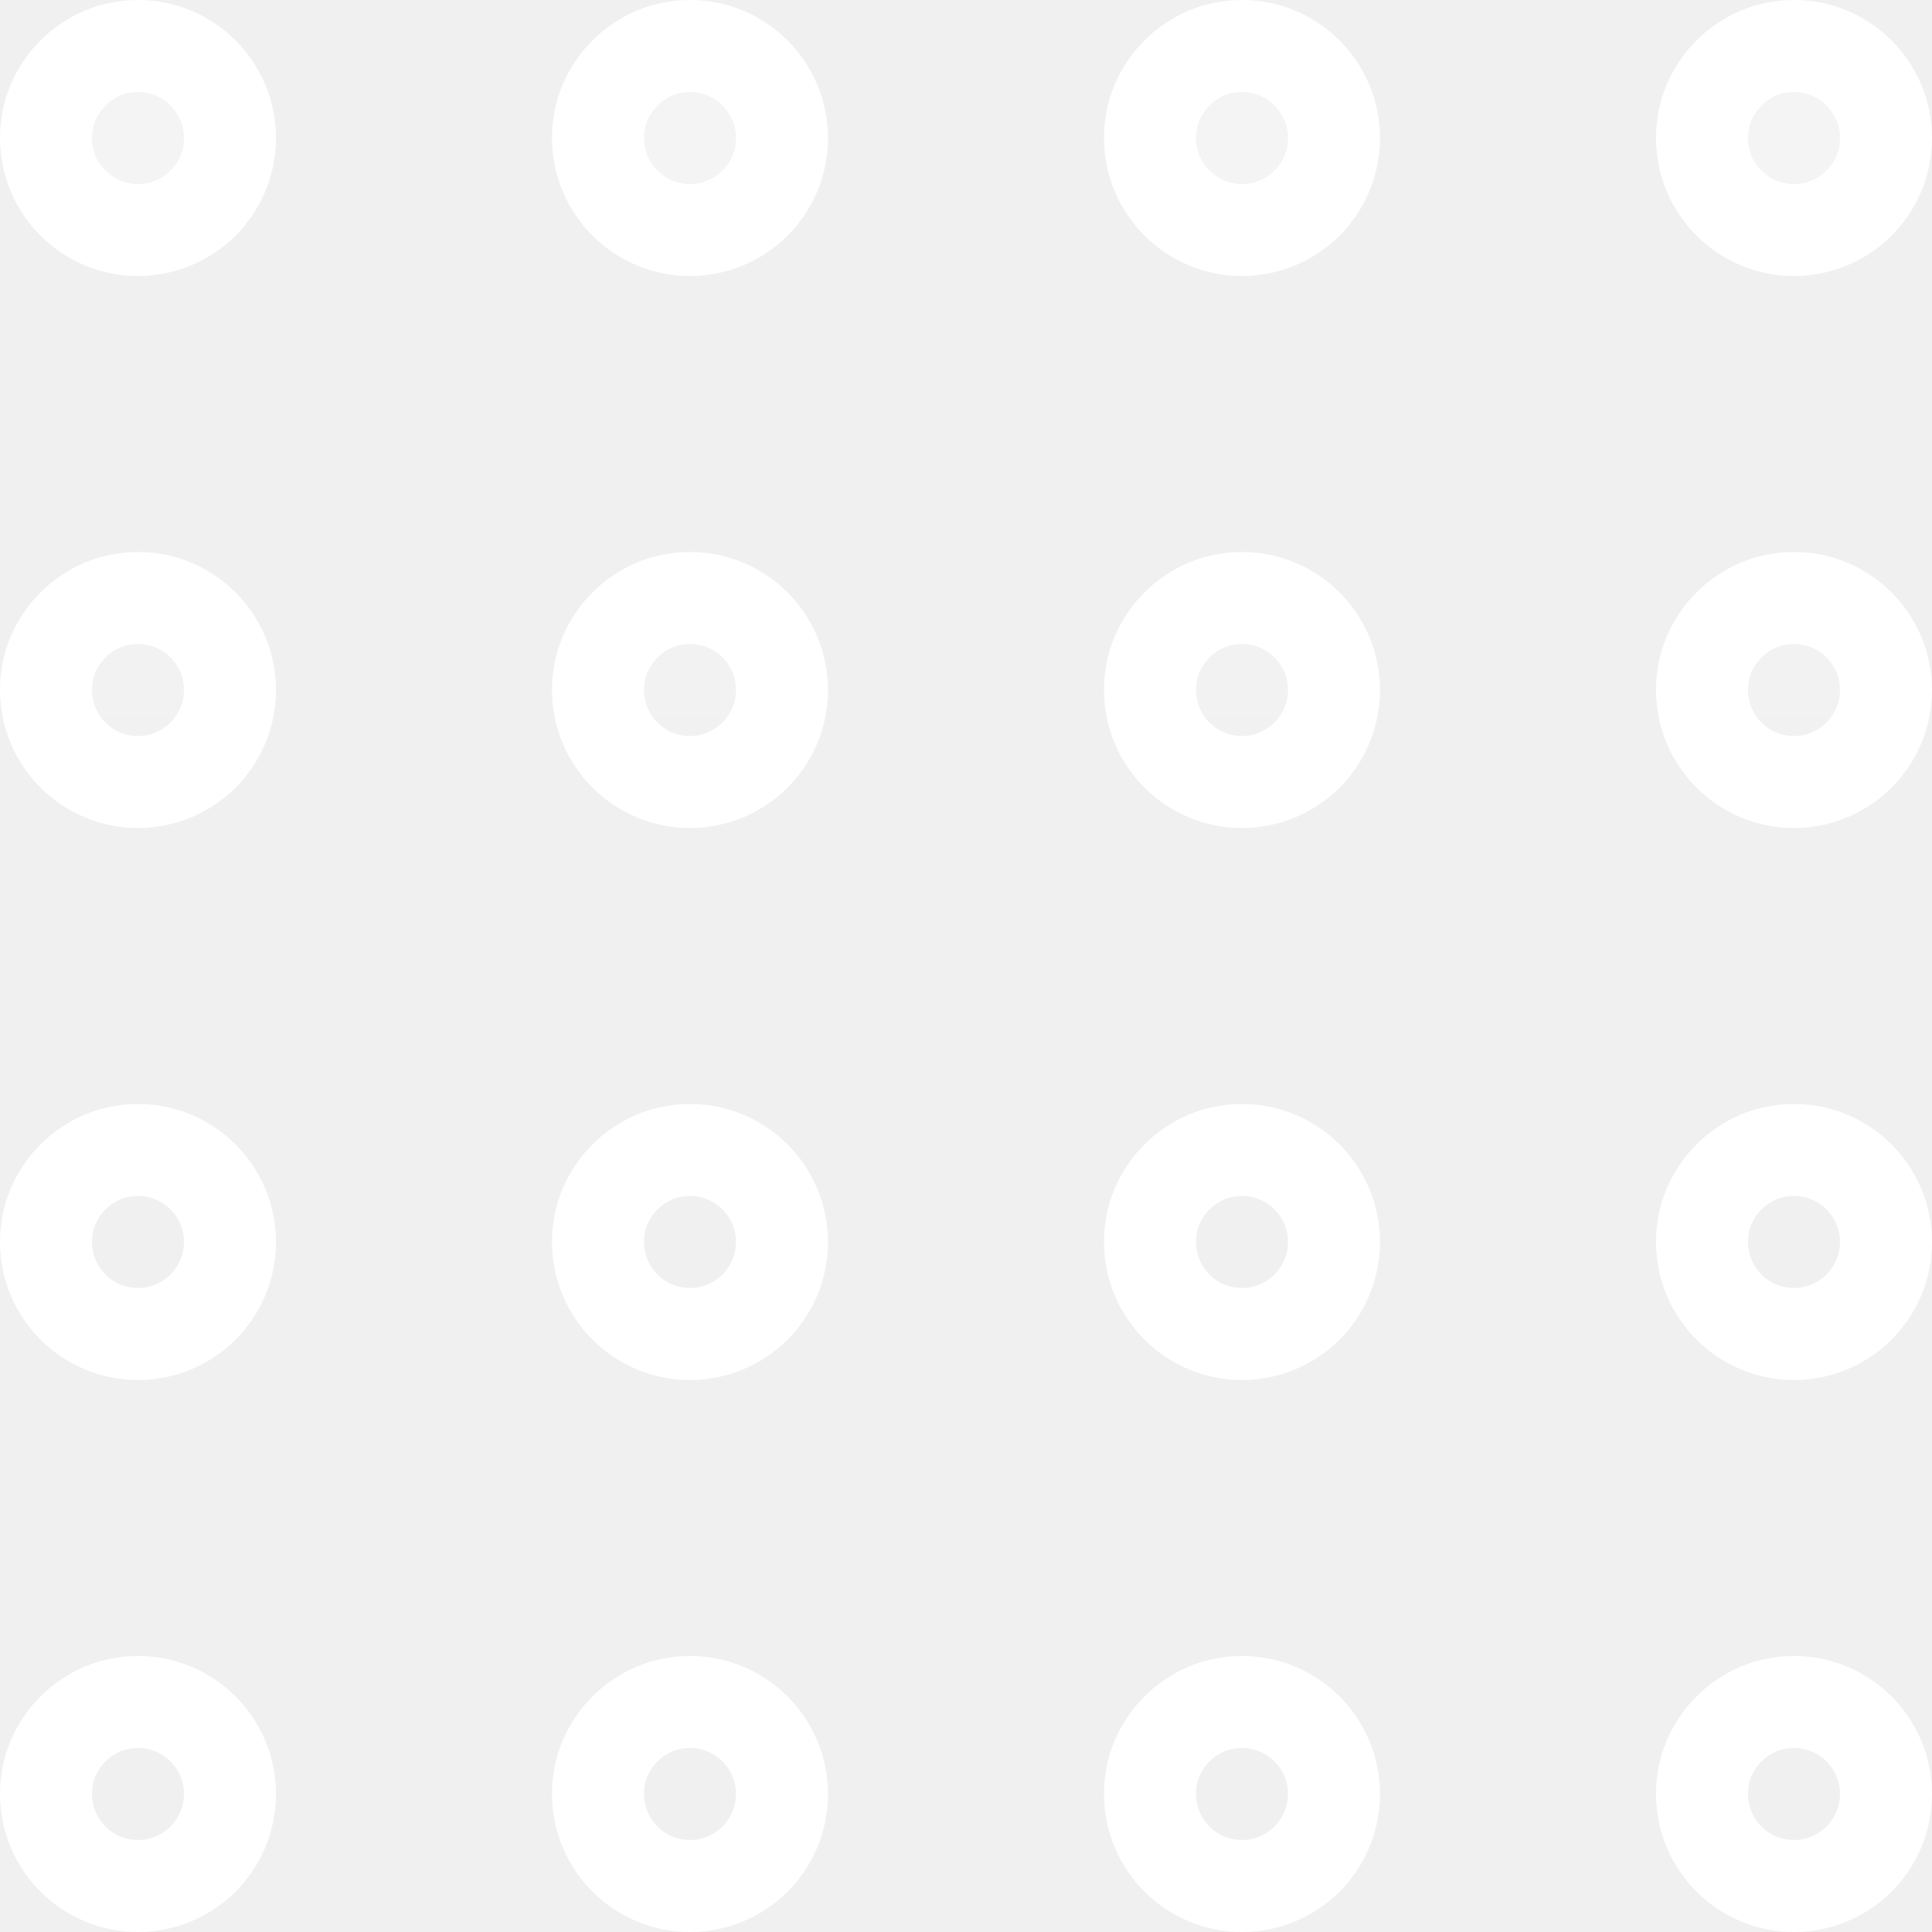
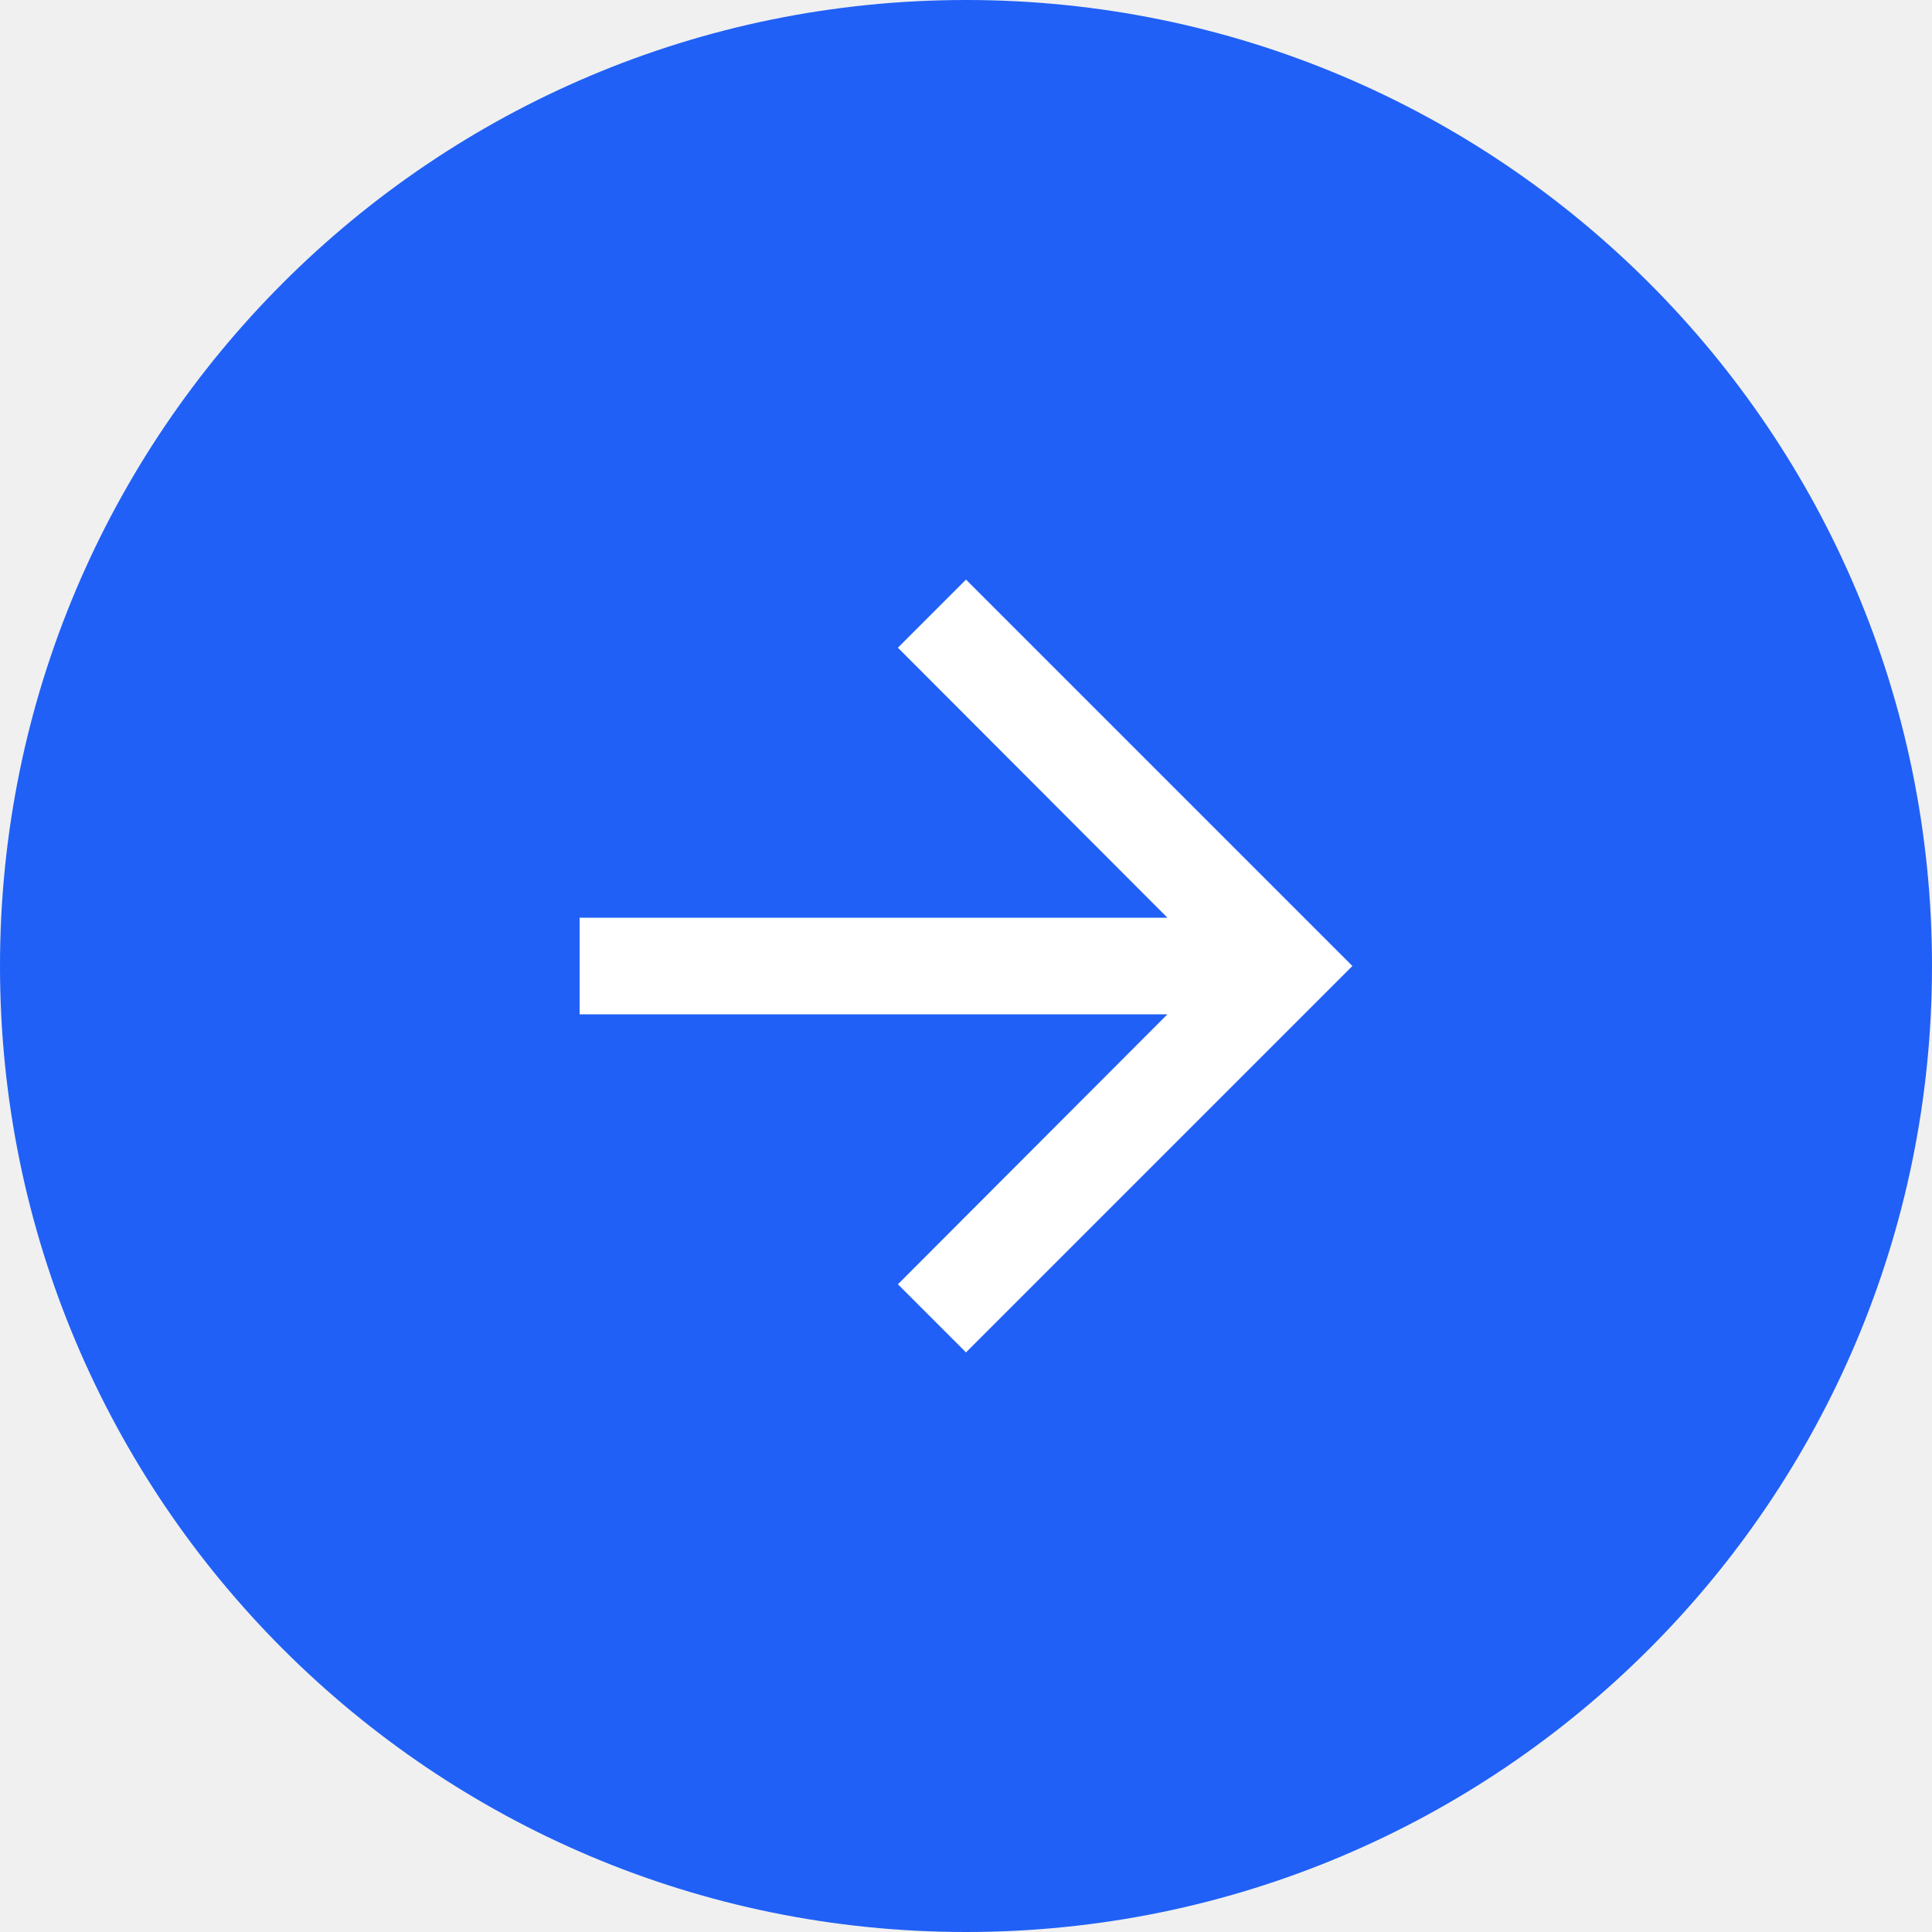
- <svg xmlns="http://www.w3.org/2000/svg" width="21" height="21" viewBox="0 0 21 21" fill="none">
-   <path d="M0.5 13.5C0.5 12.948 0.948 12.5 1.5 12.5C2.052 12.5 2.5 12.948 2.5 13.5C2.5 14.052 2.052 14.5 1.5 14.5C0.948 14.5 0.5 14.052 0.5 13.5ZM6.5 13.5C6.5 12.948 6.948 12.5 7.5 12.5C8.052 12.5 8.5 12.948 8.5 13.5C8.5 14.052 8.052 14.5 7.5 14.5C6.948 14.5 6.5 14.052 6.5 13.5ZM12.5 13.5C12.5 12.948 12.948 12.5 13.5 12.5C14.052 12.5 14.5 12.948 14.5 13.5C14.5 14.052 14.052 14.5 13.5 14.5C12.948 14.5 12.5 14.052 12.5 13.5ZM18.5 13.5C18.5 12.948 18.948 12.5 19.5 12.5C20.052 12.5 20.5 12.948 20.5 13.5C20.5 14.052 20.052 14.5 19.5 14.5C18.948 14.5 18.5 14.052 18.5 13.5ZM0.5 19.5C0.5 18.948 0.948 18.5 1.5 18.5C2.052 18.5 2.5 18.948 2.5 19.5C2.5 20.052 2.052 20.5 1.5 20.5C0.948 20.5 0.5 20.052 0.5 19.5ZM6.5 19.5C6.5 18.948 6.948 18.5 7.5 18.5C8.052 18.5 8.5 18.948 8.5 19.5C8.5 20.052 8.052 20.5 7.5 20.5C6.948 20.5 6.5 20.052 6.5 19.5ZM12.5 19.5C12.5 18.948 12.948 18.5 13.5 18.5C14.052 18.5 14.5 18.948 14.5 19.5C14.5 20.052 14.052 20.5 13.5 20.5C12.948 20.5 12.5 20.052 12.5 19.5ZM18.5 19.5C18.5 18.948 18.948 18.5 19.5 18.5C20.052 18.5 20.5 18.948 20.5 19.5C20.5 20.052 20.052 20.5 19.5 20.5C18.948 20.5 18.5 20.052 18.5 19.5ZM0.5 1.5C0.5 0.948 0.948 0.5 1.5 0.5C2.052 0.5 2.5 0.948 2.5 1.5C2.5 2.052 2.052 2.5 1.5 2.5C0.948 2.5 0.5 2.052 0.5 1.5ZM6.5 1.5C6.5 0.948 6.948 0.5 7.5 0.5C8.052 0.5 8.5 0.948 8.5 1.5C8.5 2.052 8.052 2.5 7.5 2.5C6.948 2.5 6.5 2.052 6.5 1.5ZM12.5 1.5C12.5 0.948 12.948 0.5 13.5 0.5C14.052 0.5 14.5 0.948 14.5 1.5C14.5 2.052 14.052 2.5 13.5 2.5C12.948 2.5 12.5 2.052 12.5 1.5ZM18.5 1.5C18.5 0.948 18.948 0.5 19.5 0.5C20.052 0.5 20.5 0.948 20.5 1.5C20.5 2.052 20.052 2.5 19.5 2.5C18.948 2.5 18.5 2.052 18.5 1.5ZM0.5 7.5C0.5 6.948 0.948 6.5 1.5 6.5C2.052 6.5 2.5 6.948 2.5 7.5C2.5 8.052 2.052 8.5 1.5 8.5C0.948 8.5 0.5 8.052 0.5 7.5ZM6.5 7.5C6.5 6.948 6.948 6.5 7.5 6.5C8.052 6.5 8.5 6.948 8.5 7.5C8.5 8.052 8.052 8.5 7.5 8.5C6.948 8.5 6.5 8.052 6.5 7.5ZM12.5 7.5C12.5 6.948 12.948 6.5 13.5 6.5C14.052 6.5 14.5 6.948 14.5 7.5C14.5 8.052 14.052 8.5 13.5 8.5C12.948 8.5 12.5 8.052 12.5 7.5ZM18.5 7.5C18.5 6.948 18.948 6.5 19.5 6.5C20.052 6.5 20.5 6.948 20.5 7.5C20.5 8.052 20.052 8.5 19.5 8.5C18.948 8.5 18.5 8.052 18.5 7.5Z" fill="url(#paint0_linear)" fill-opacity="0.25" stroke="white" />
+ <svg xmlns="http://www.w3.org/2000/svg" width="40" height="40" viewBox="0 0 40 40" fill="none">
+   <circle cx="20" cy="20" r="20" fill="#2060F6" />
+   <g clip-path="url(#clip0_9456_457)">
+     <path d="M20 12L18.59 13.41L24.17 19H12V21H24.17L18.59 26.59L20 28L28 20L20 12Z" fill="white" />
+   </g>
  <defs>
-     <linearGradient id="paint0_linear" x1="19.5" y1="6" x2="19.5" y2="9" gradientUnits="userSpaceOnUse">
-       <stop stop-color="white" />
-       <stop offset="1" stop-color="white" stop-opacity="0" />
-     </linearGradient>
+     <clipPath id="clip0_9456_457">
+       <rect width="24" height="24" fill="white" transform="translate(8 8)" />
+     </clipPath>
  </defs>
</svg>
